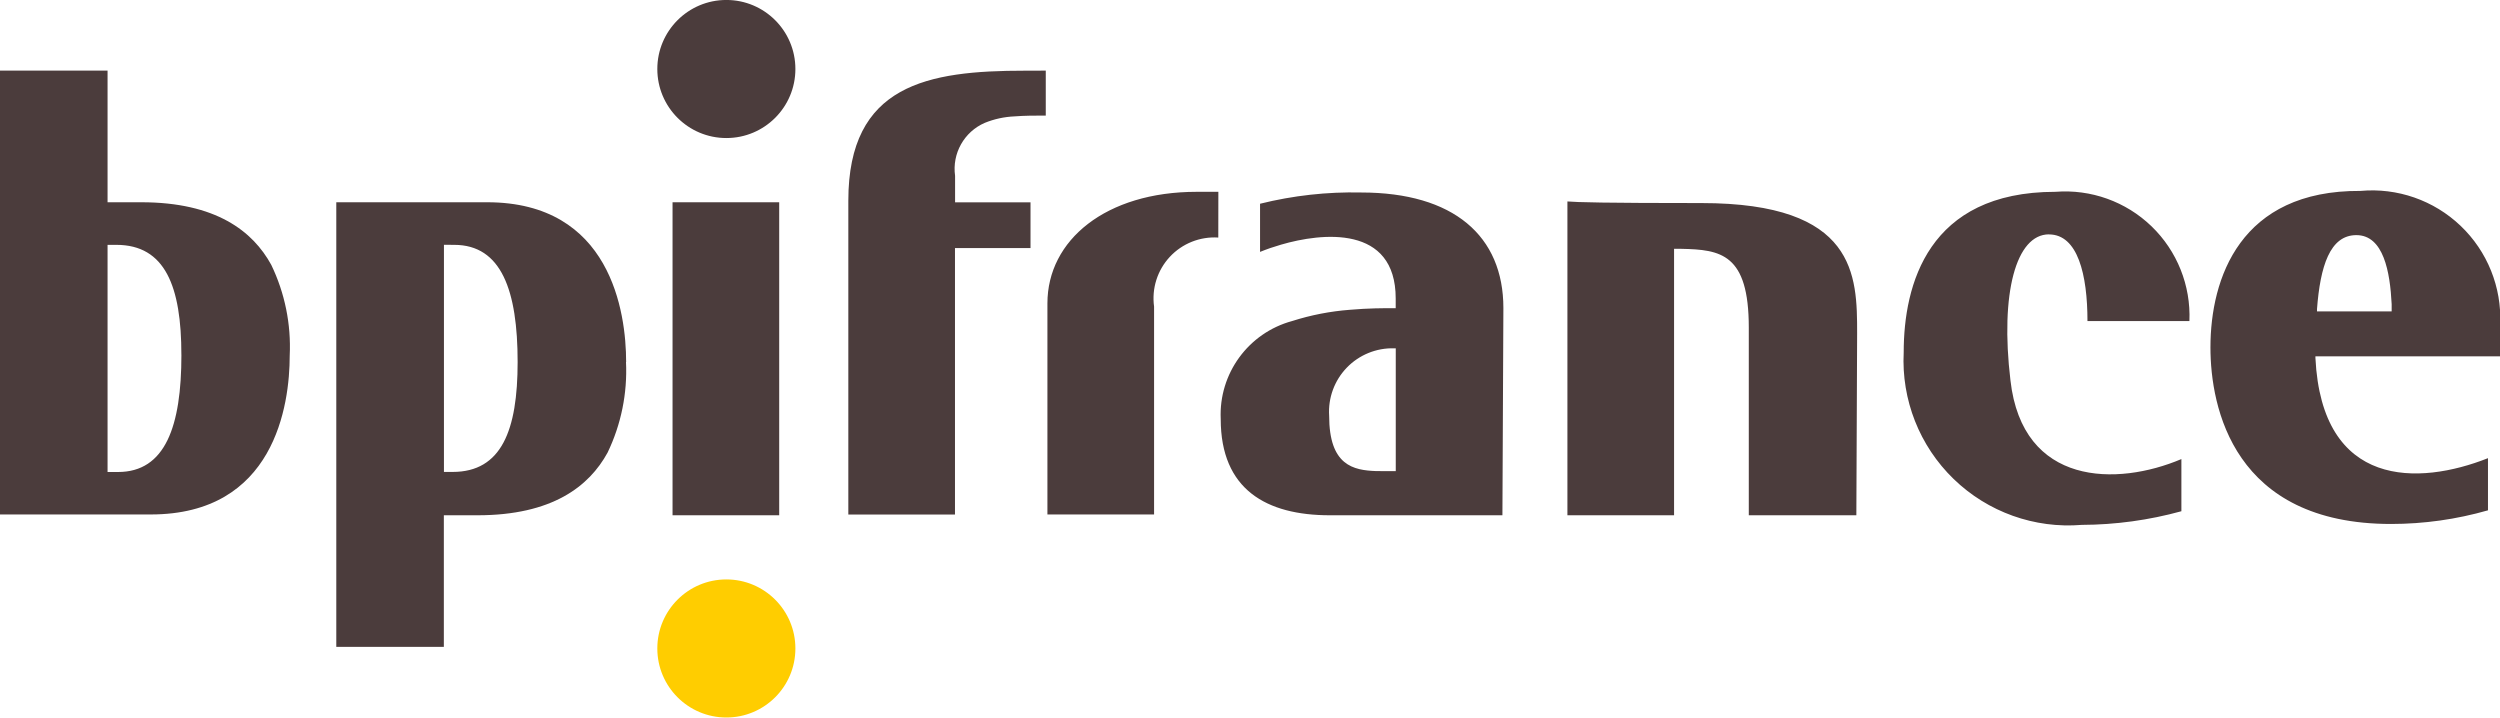
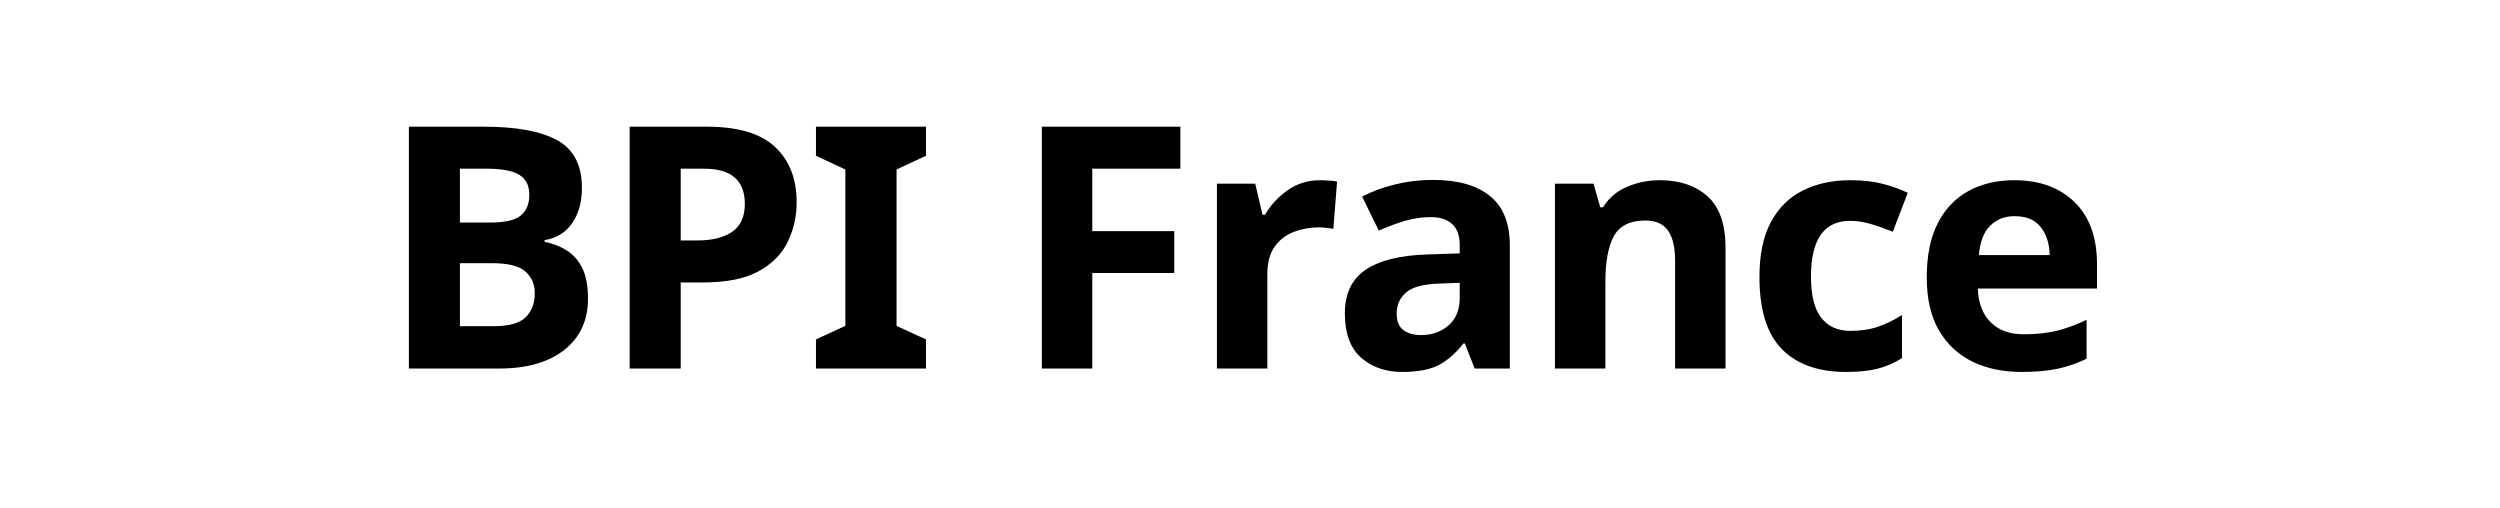
- <svg xmlns="http://www.w3.org/2000/svg" preserveAspectRatio="xMidYMid meet" viewBox="0 0 77.352 22.2">
-   <path fill="#4b3c3c" d="M63.397 7.251c-1.018 0-1.515 1.813-1.192 4.519.372 3.278 3.3 3.278 5.289 2.434v1.614a11.761 11.761 0 01-3.079.422 5.1 5.1 0 01-5.513-5.339c0-2.086.745-4.966 4.693-4.966a3.847 3.847 0 014.147 4h-3.154c0-1.44-.3-2.682-1.192-2.682m13.956 3.773h-5.711v.05c.2 4.048 3.2 3.948 5.339 3.1v1.614a10.884 10.884 0 01-3 .422c-4.867 0-5.587-3.6-5.587-5.463 0-2.136.919-4.867 4.644-4.842a3.966 3.966 0 014.321 4.122zM74 9.611v-.2c-.05-.993-.248-2.136-1.093-2.136-.819 0-1.117.968-1.217 2.285v.075h2.309zm-27.514 6.332h-5.339c-1.962 0-3.377-.795-3.377-2.98a3 3 0 012.21-3.03 7.836 7.836 0 011.788-.348c.571-.05 1.043-.05 1.366-.05h.05v-.3c0-2.285-2.285-2.036-3.551-1.664a6.344 6.344 0 00-.646.223v-1.49a11.863 11.863 0 013.129-.348c2.856 0 4.4 1.341 4.4 3.576zm-3.3-1.366v-3.8h-.05a1.961 1.961 0 00-2.011 2.086c0 1.54.745 1.689 1.465 1.713zM24.109 6.258v9.685h-3.3V6.258zM37.695 7.35a1.884 1.884 0 00-1.987 2.136v6.432h-3.3V9.387c0-1.962 1.813-3.452 4.619-3.452h.67zm-5.338-5.165v1.391c-.323 0-.646 0-.968.025a2.759 2.759 0 00-.919.2 1.552 1.552 0 00-.919 1.639v.82h2.334v1.415h-2.337v8.244h-3.3V6.21c0-3.6 2.458-4.023 5.463-4.023zm25.08 13.757h-3.328v-5.809c0-2.285-.869-2.409-2.086-2.434h-.226v8.244h-3.3v-9.71c.273.025 1.167.05 4.147.05 4.793 0 4.817 2.235 4.817 4.023zM22.474 4.271a2.136 2.136 0 112.136-2.136 2.135 2.135 0 01-2.136 2.136" />
-   <path fill="#ffcd00" d="M22.474 22.2a2.136 2.136 0 112.136-2.136 2.135 2.135 0 01-2.136 2.136" />
-   <path fill="#4b3c3c" d="M0 15.942V2.185h3.328v4.073H4.37c2.309 0 3.452.894 4.023 1.937a5.828 5.828 0 01.571 2.806c0 1.54-.472 4.917-4.3 4.917H0zm5.612-4.966c0-2.111-.5-3.4-2.011-3.4h-.273v7.028h.323c1.465 0 1.962-1.415 1.962-3.625m13.756.221a5.829 5.829 0 01-.571 2.806c-.571 1.043-1.713 1.937-4.023 1.937h-1.042v4.072h-3.328V6.258h4.668c3.824 0 4.3 3.4 4.3 4.942m-5.637-3.626v7.028h.269c1.515 0 2.011-1.291 2.011-3.4 0-2.21-.5-3.626-1.962-3.626z" />
+ <svg xmlns="http://www.w3.org/2000/svg" viewBox="0 0 251 51" preserveAspectRatio="xMidYMid meet">
+   <text x="125" y="25" text-anchor="middle" dominant-baseline="middle" font-family="sans-serif" font-weight="900" font-size="34" fill="currentColor" letter-spacing="-0.02em">BPI France</text>
</svg>
